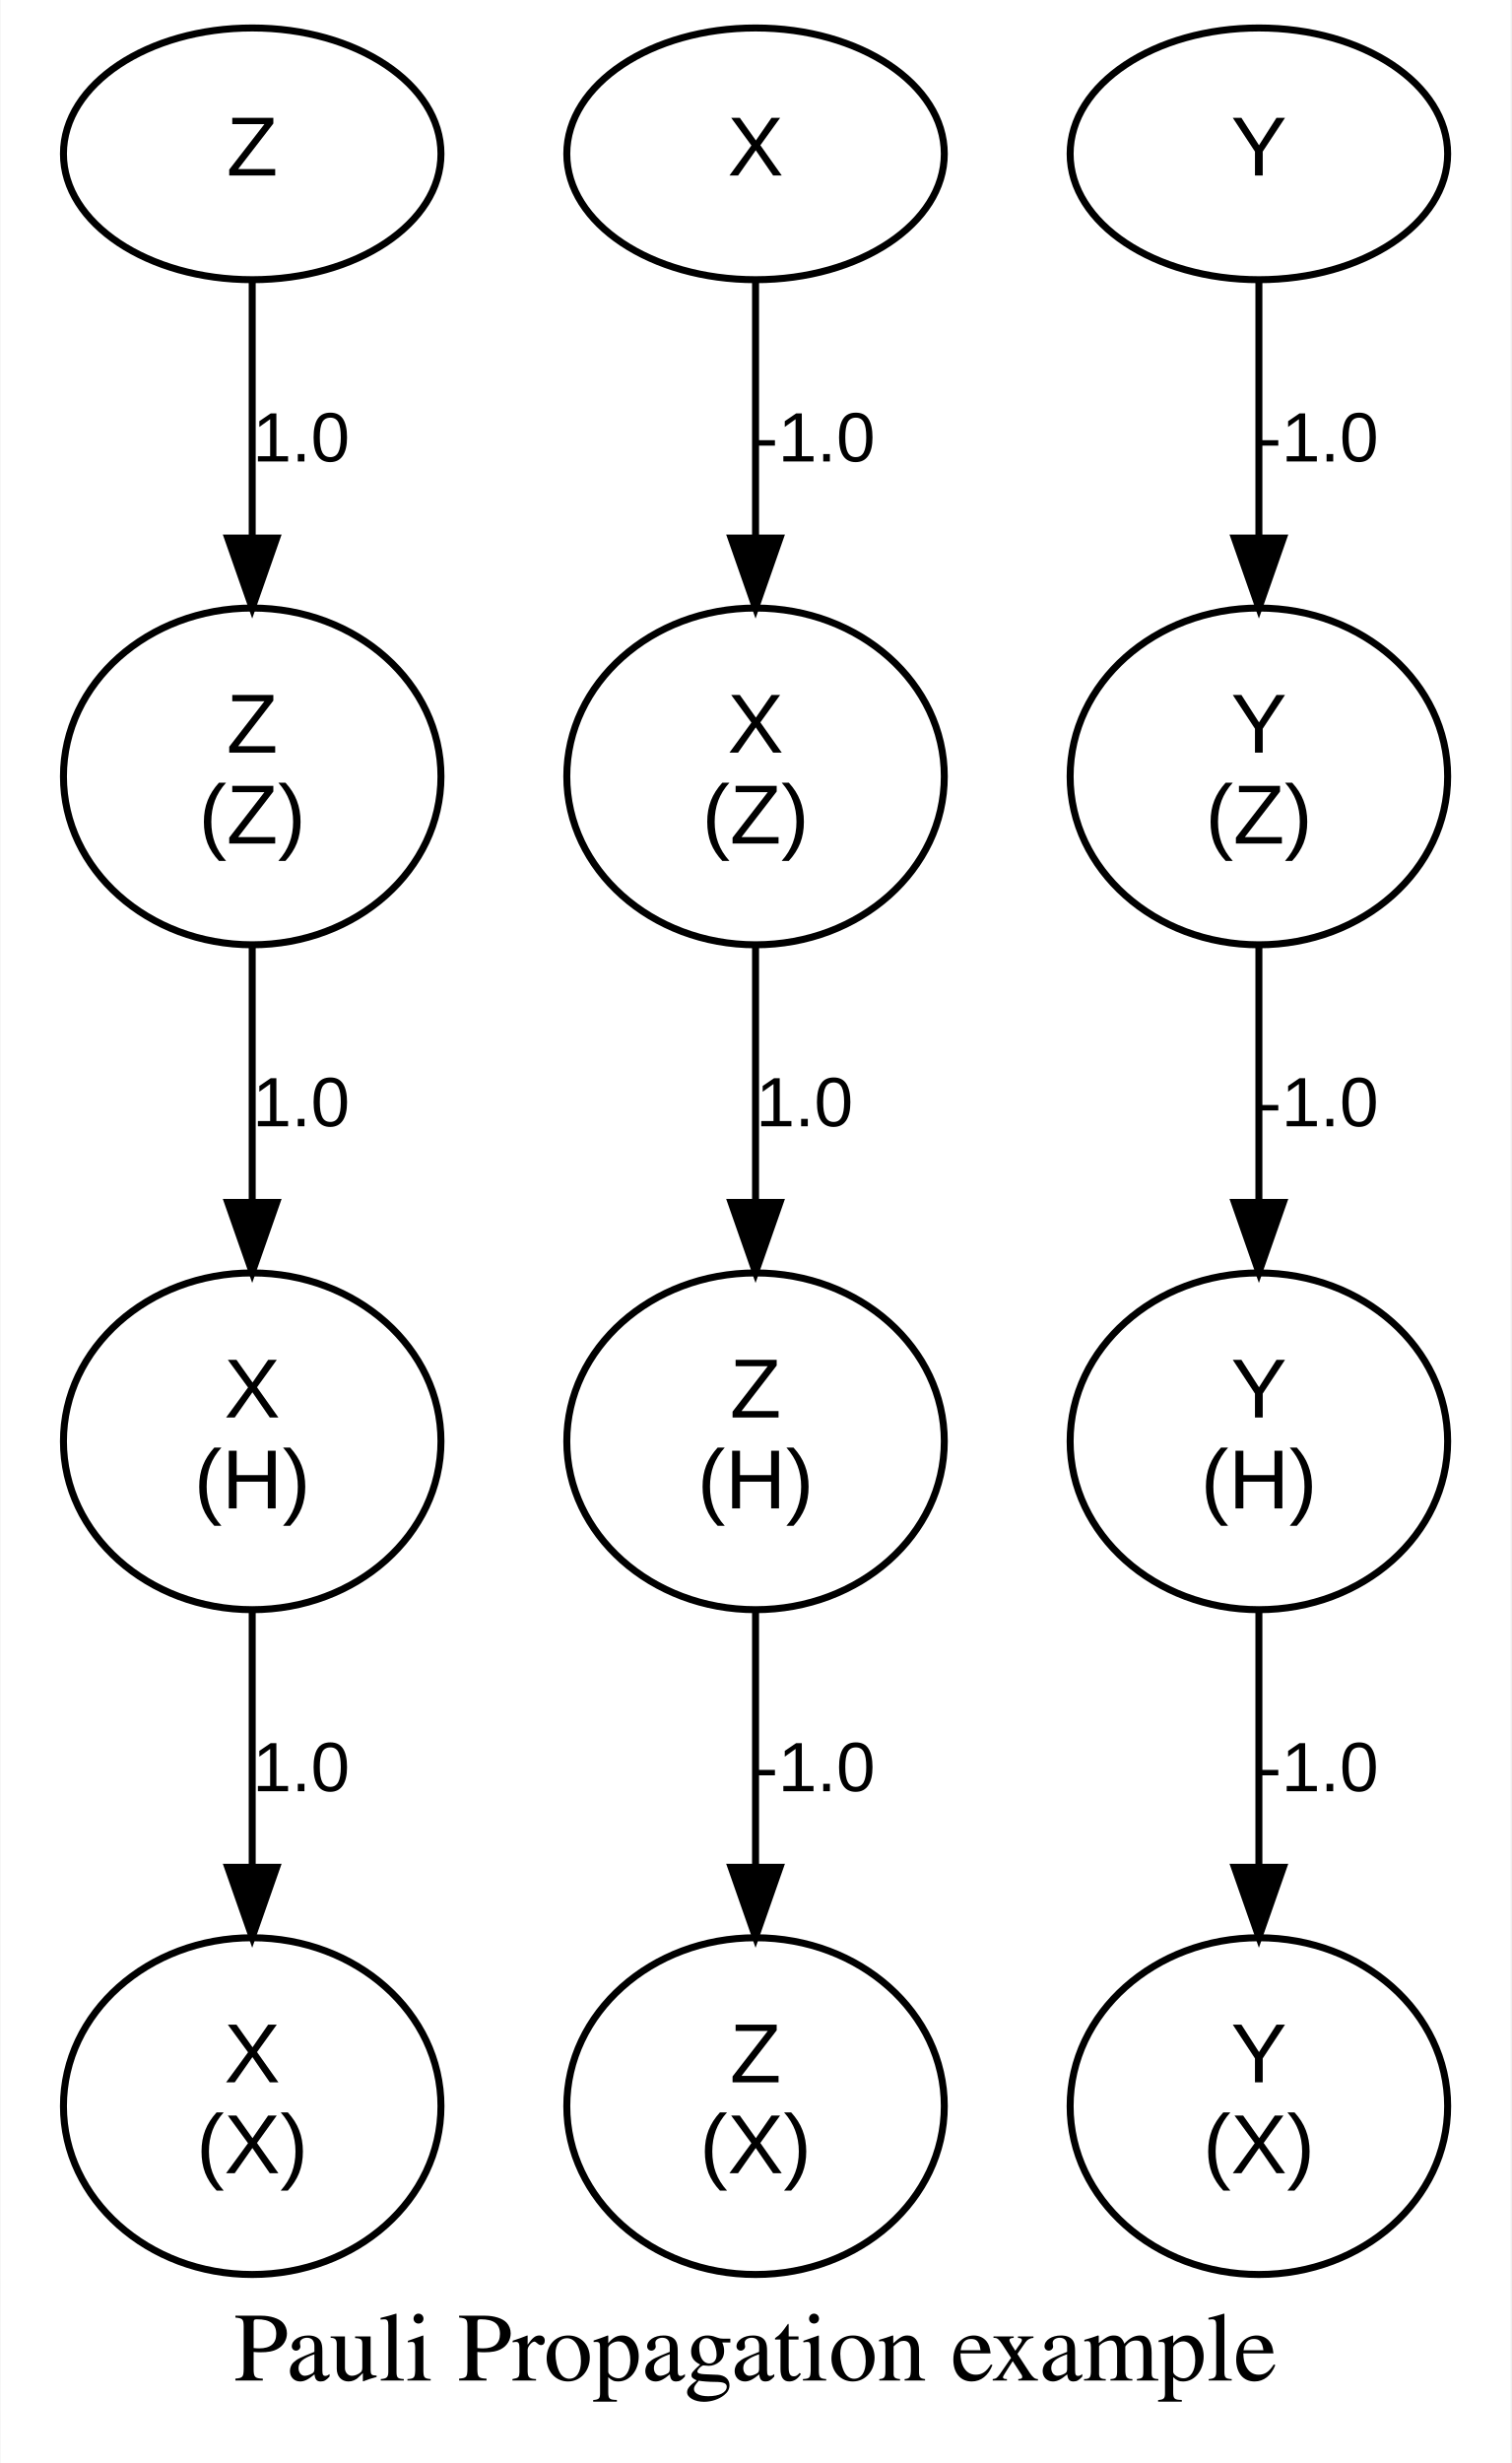
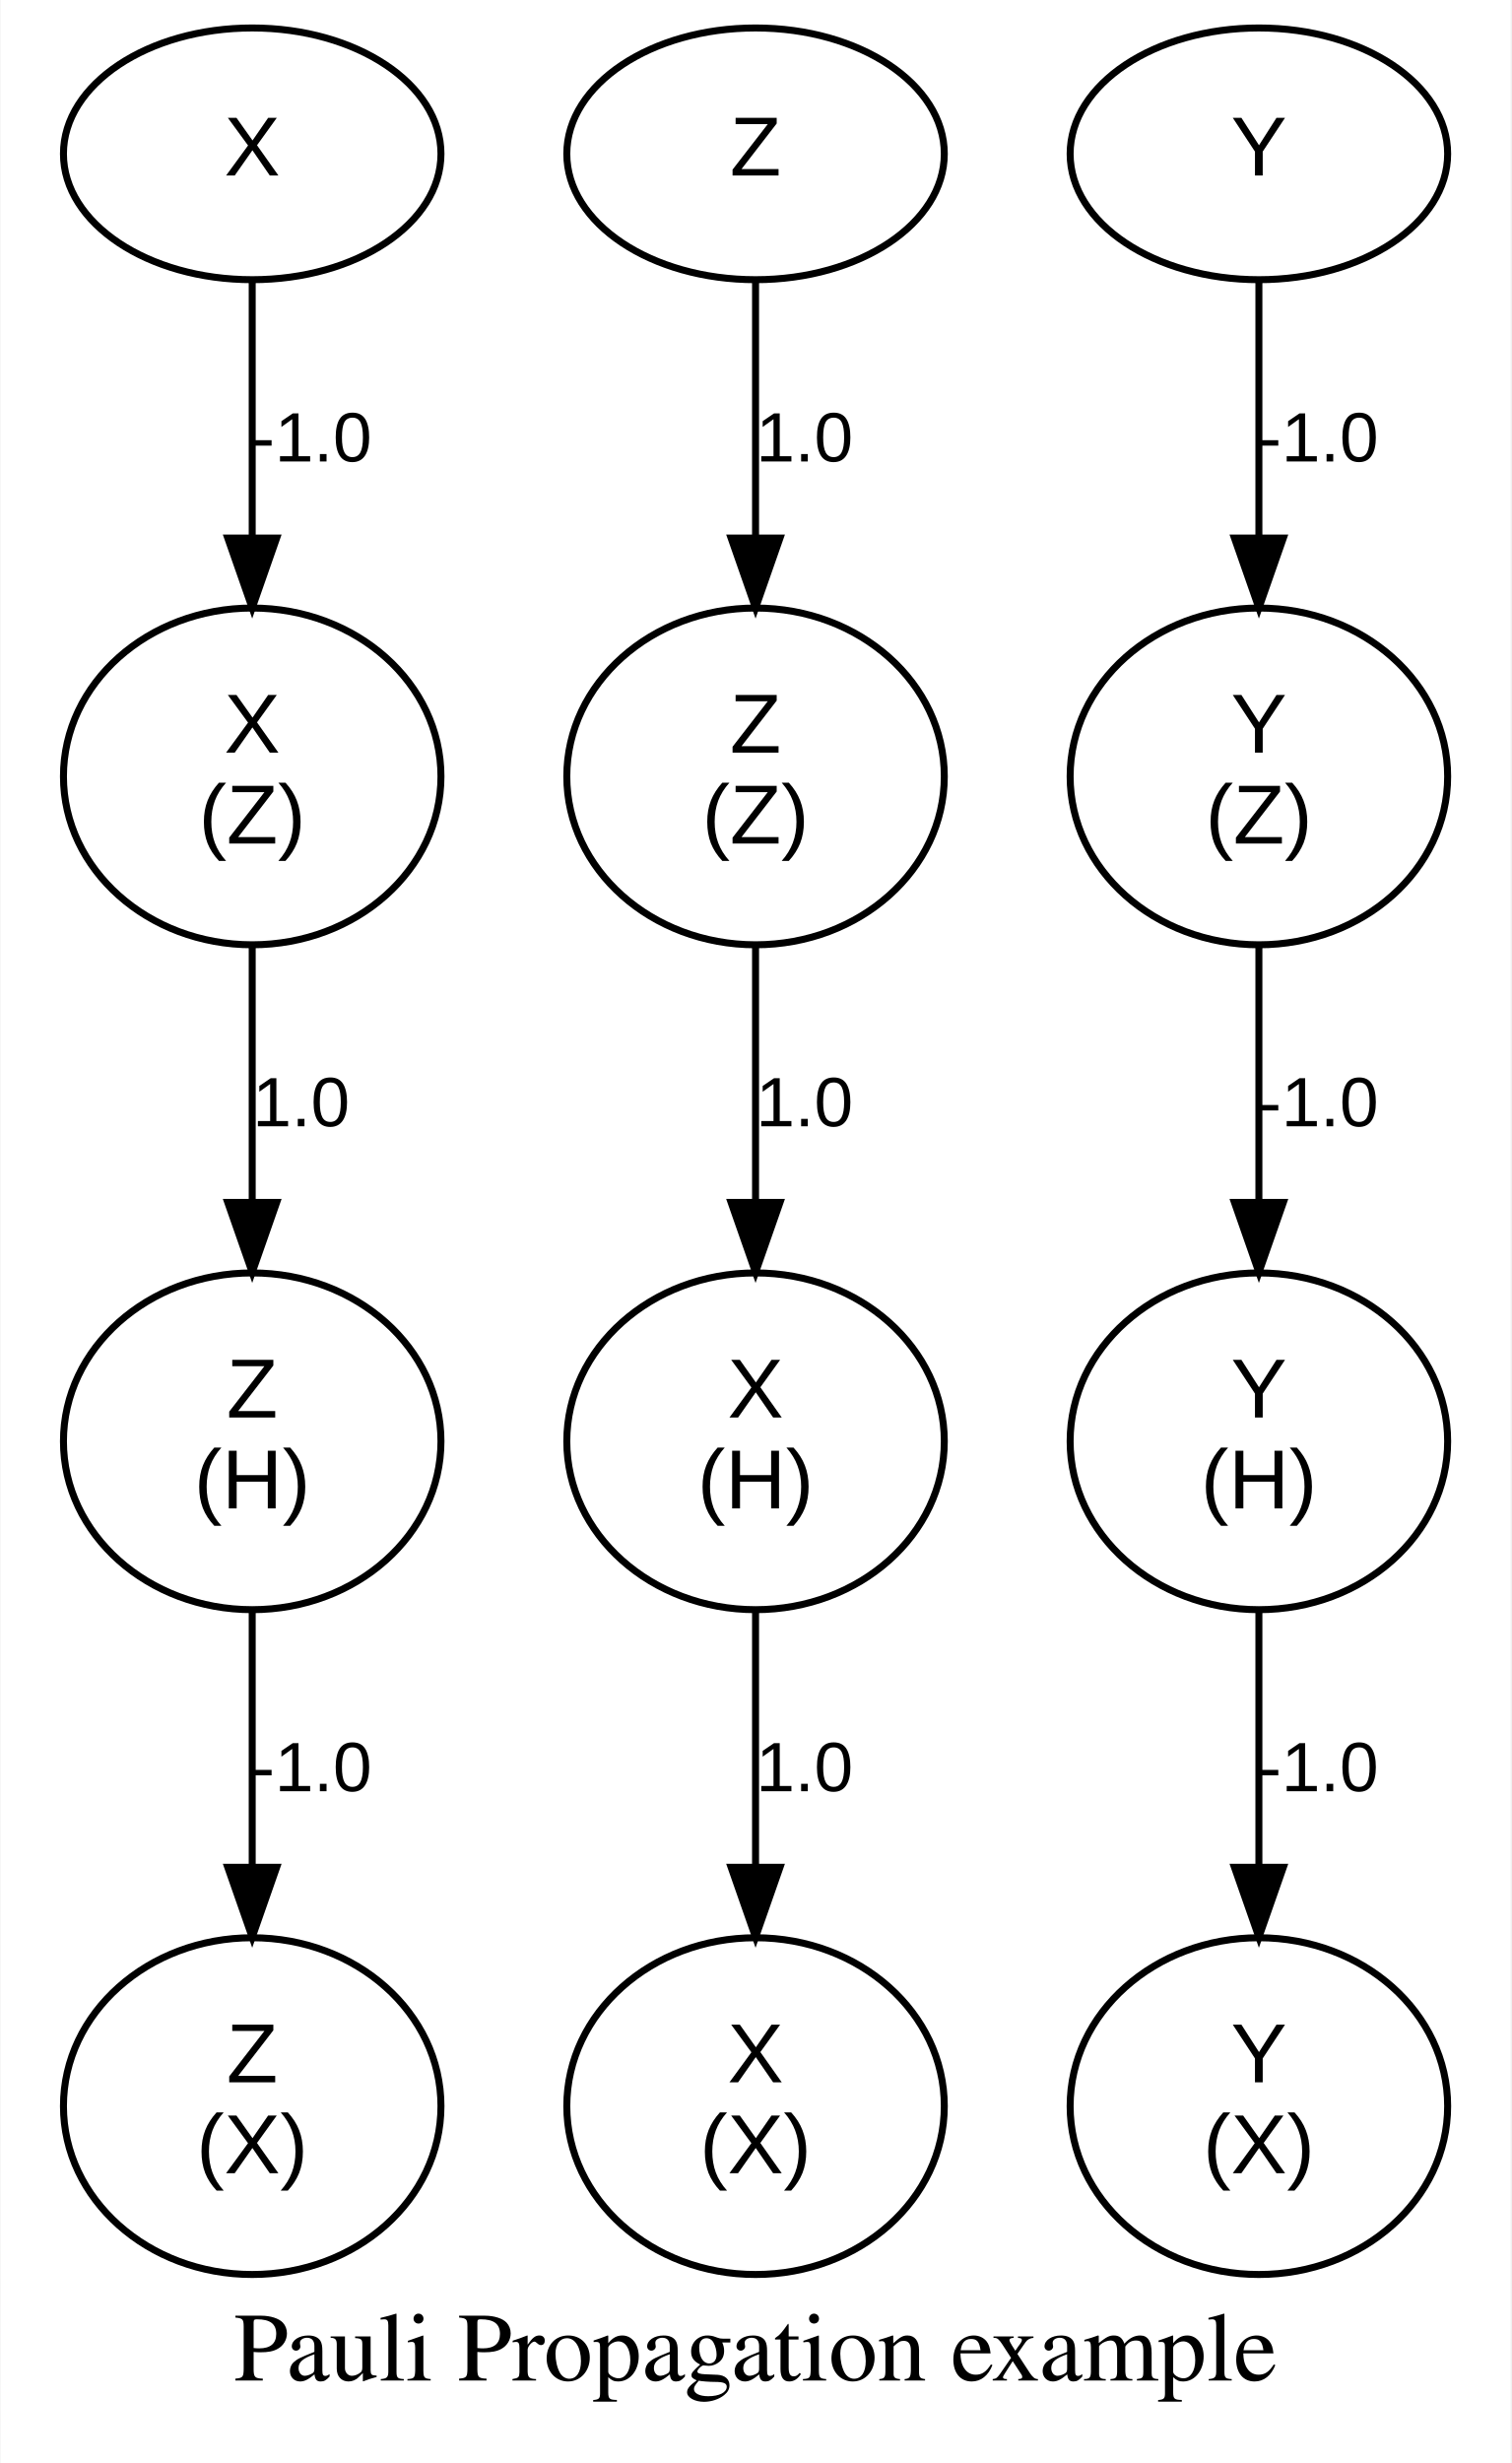
<svg xmlns="http://www.w3.org/2000/svg" width="216pt" height="352pt" viewBox="0.00 0.00 216.00 352.25">
  <g id="graph0" class="graph" transform="scale(1 1) rotate(0) translate(4 348.25)">
    <polygon fill="white" stroke="transparent" points="-4,4 -4,-348.25 212,-348.25 212,4 -4,4" />
    <text text-anchor="middle" x="104" y="-7.8" font-family="Times,serif" font-size="14.00">Pauli Propagation example</text>
    <g id="node1" class="node">
      <ellipse fill="none" stroke="black" cx="32" cy="-47.04" rx="27" ry="24.08" />
-       <text text-anchor="middle" x="32" y="-50.44" font-family="Arial" font-size="12.00">X</text>
+       <text text-anchor="middle" x="32" y="-50.44" font-family="Arial" font-size="12.00">Z</text>
      <text text-anchor="middle" x="32" y="-37.44" font-family="Arial" font-size="12.00">(X)</text>
    </g>
    <g id="node2" class="node">
+       <ellipse fill="none" stroke="black" cx="104" cy="-326.25" rx="27" ry="18" />
+       <text text-anchor="middle" x="104" y="-323.15" font-family="Arial" font-size="12.00">Z</text>
+     </g>
+     <g id="node9" class="node">
      <ellipse fill="none" stroke="black" cx="104" cy="-237.21" rx="27" ry="24.08" />
-       <text text-anchor="middle" x="104" y="-240.61" font-family="Arial" font-size="12.00">X</text>
+       <text text-anchor="middle" x="104" y="-240.61" font-family="Arial" font-size="12.00">Z</text>
      <text text-anchor="middle" x="104" y="-227.61" font-family="Arial" font-size="12.00">(Z)</text>
    </g>
-     <g id="node10" class="node">
-       <ellipse fill="none" stroke="black" cx="104" cy="-142.12" rx="27" ry="24.08" />
-       <text text-anchor="middle" x="104" y="-145.52" font-family="Arial" font-size="12.00">Z</text>
-       <text text-anchor="middle" x="104" y="-132.52" font-family="Arial" font-size="12.00">(H)</text>
-     </g>
-     <g id="edge4" class="edge">
-       <path fill="none" stroke="black" d="M104,-212.72C104,-201.72 104,-188.43 104,-176.42" />
-       <polygon fill="black" stroke="black" points="107.5,-176.28 104,-166.28 100.5,-176.28 107.5,-176.28" />
-       <text text-anchor="middle" x="111" y="-187.17" font-family="Arial" font-size="10.00">1.0</text>
+     <g id="edge5" class="edge">
+       <path fill="none" stroke="black" d="M104,-308.05C104,-297.6 104,-283.91 104,-271.42" />
+       <polygon fill="black" stroke="black" points="107.5,-271.3 104,-261.3 100.5,-271.3 107.5,-271.3" />
+       <text text-anchor="middle" x="111" y="-282.25" font-family="Arial" font-size="10.00">1.0</text>
    </g>
    <g id="node3" class="node">
-       <ellipse fill="none" stroke="black" cx="176" cy="-142.12" rx="27" ry="24.08" />
-       <text text-anchor="middle" x="176" y="-145.52" font-family="Arial" font-size="12.00">Y</text>
-       <text text-anchor="middle" x="176" y="-132.52" font-family="Arial" font-size="12.00">(H)</text>
-     </g>
-     <g id="node8" class="node">
-       <ellipse fill="none" stroke="black" cx="176" cy="-47.04" rx="27" ry="24.08" />
-       <text text-anchor="middle" x="176" y="-50.44" font-family="Arial" font-size="12.00">Y</text>
-       <text text-anchor="middle" x="176" y="-37.44" font-family="Arial" font-size="12.00">(X)</text>
-     </g>
-     <g id="edge2" class="edge">
-       <path fill="none" stroke="black" d="M176,-117.64C176,-106.64 176,-93.34 176,-81.33" />
-       <polygon fill="black" stroke="black" points="179.5,-81.2 176,-71.2 172.5,-81.2 179.5,-81.2" />
-       <text text-anchor="middle" x="184.5" y="-92.08" font-family="Arial" font-size="10.00">-1.0</text>
-     </g>
-     <g id="node4" class="node">
-       <ellipse fill="none" stroke="black" cx="104" cy="-47.04" rx="27" ry="24.08" />
-       <text text-anchor="middle" x="104" y="-50.44" font-family="Arial" font-size="12.00">Z</text>
-       <text text-anchor="middle" x="104" y="-37.44" font-family="Arial" font-size="12.00">(X)</text>
-     </g>
-     <g id="node5" class="node">
-       <ellipse fill="none" stroke="black" cx="32" cy="-326.25" rx="27" ry="18" />
-       <text text-anchor="middle" x="32" y="-323.15" font-family="Arial" font-size="12.00">Z</text>
-     </g>
-     <g id="node9" class="node">
-       <ellipse fill="none" stroke="black" cx="32" cy="-237.21" rx="27" ry="24.08" />
-       <text text-anchor="middle" x="32" y="-240.61" font-family="Arial" font-size="12.00">Z</text>
-       <text text-anchor="middle" x="32" y="-227.61" font-family="Arial" font-size="12.00">(Z)</text>
-     </g>
-     <g id="edge5" class="edge">
-       <path fill="none" stroke="black" d="M32,-308.05C32,-297.6 32,-283.91 32,-271.42" />
-       <polygon fill="black" stroke="black" points="35.5,-271.3 32,-261.3 28.5,-271.3 35.5,-271.3" />
-       <text text-anchor="middle" x="39" y="-282.25" font-family="Arial" font-size="10.00">1.0</text>
-     </g>
-     <g id="node6" class="node">
-       <ellipse fill="none" stroke="black" cx="104" cy="-326.25" rx="27" ry="18" />
-       <text text-anchor="middle" x="104" y="-323.15" font-family="Arial" font-size="12.00">X</text>
-     </g>
-     <g id="edge1" class="edge">
-       <path fill="none" stroke="black" d="M104,-308.05C104,-297.6 104,-283.91 104,-271.42" />
-       <polygon fill="black" stroke="black" points="107.5,-271.3 104,-261.3 100.5,-271.3 107.5,-271.3" />
-       <text text-anchor="middle" x="112.5" y="-282.25" font-family="Arial" font-size="10.00">-1.0</text>
+       <ellipse fill="none" stroke="black" cx="176" cy="-326.25" rx="27" ry="18" />
+       <text text-anchor="middle" x="176" y="-323.15" font-family="Arial" font-size="12.00">Y</text>
    </g>
    <g id="node7" class="node">
      <ellipse fill="none" stroke="black" cx="176" cy="-237.21" rx="27" ry="24.08" />
      <text text-anchor="middle" x="176" y="-240.61" font-family="Arial" font-size="12.00">Y</text>
      <text text-anchor="middle" x="176" y="-227.61" font-family="Arial" font-size="12.00">(Z)</text>
    </g>
-     <g id="edge3" class="edge">
+     <g id="edge6" class="edge">
+       <path fill="none" stroke="black" d="M176,-308.05C176,-297.6 176,-283.91 176,-271.42" />
+       <polygon fill="black" stroke="black" points="179.5,-271.3 176,-261.3 172.5,-271.3 179.5,-271.3" />
+       <text text-anchor="middle" x="184.5" y="-282.25" font-family="Arial" font-size="10.00">-1.0</text>
+     </g>
+     <g id="node4" class="node">
+       <ellipse fill="none" stroke="black" cx="32" cy="-326.25" rx="27" ry="18" />
+       <text text-anchor="middle" x="32" y="-323.15" font-family="Arial" font-size="12.00">X</text>
+     </g>
+     <g id="node8" class="node">
+       <ellipse fill="none" stroke="black" cx="32" cy="-237.21" rx="27" ry="24.08" />
+       <text text-anchor="middle" x="32" y="-240.61" font-family="Arial" font-size="12.00">X</text>
+       <text text-anchor="middle" x="32" y="-227.61" font-family="Arial" font-size="12.00">(Z)</text>
+     </g>
+     <g id="edge9" class="edge">
+       <path fill="none" stroke="black" d="M32,-308.05C32,-297.6 32,-283.91 32,-271.42" />
+       <polygon fill="black" stroke="black" points="35.5,-271.3 32,-261.3 28.5,-271.3 35.5,-271.3" />
+       <text text-anchor="middle" x="40.5" y="-282.25" font-family="Arial" font-size="10.00">-1.0</text>
+     </g>
+     <g id="node5" class="node">
+       <ellipse fill="none" stroke="black" cx="32" cy="-142.12" rx="27" ry="24.08" />
+       <text text-anchor="middle" x="32" y="-145.52" font-family="Arial" font-size="12.00">Z</text>
+       <text text-anchor="middle" x="32" y="-132.52" font-family="Arial" font-size="12.00">(H)</text>
+     </g>
+     <g id="edge4" class="edge">
+       <path fill="none" stroke="black" d="M32,-117.64C32,-106.64 32,-93.34 32,-81.33" />
+       <polygon fill="black" stroke="black" points="35.5,-81.2 32,-71.2 28.5,-81.2 35.5,-81.2" />
+       <text text-anchor="middle" x="40.5" y="-92.08" font-family="Arial" font-size="10.00">-1.0</text>
+     </g>
+     <g id="node6" class="node">
+       <ellipse fill="none" stroke="black" cx="176" cy="-47.04" rx="27" ry="24.08" />
+       <text text-anchor="middle" x="176" y="-50.44" font-family="Arial" font-size="12.00">Y</text>
+       <text text-anchor="middle" x="176" y="-37.44" font-family="Arial" font-size="12.00">(X)</text>
+     </g>
+     <g id="node11" class="node">
+       <ellipse fill="none" stroke="black" cx="176" cy="-142.12" rx="27" ry="24.08" />
+       <text text-anchor="middle" x="176" y="-145.52" font-family="Arial" font-size="12.00">Y</text>
+       <text text-anchor="middle" x="176" y="-132.52" font-family="Arial" font-size="12.00">(H)</text>
+     </g>
+     <g id="edge1" class="edge">
      <path fill="none" stroke="black" d="M176,-212.72C176,-201.72 176,-188.43 176,-176.42" />
      <polygon fill="black" stroke="black" points="179.5,-176.28 176,-166.28 172.5,-176.28 179.5,-176.28" />
      <text text-anchor="middle" x="184.5" y="-187.17" font-family="Arial" font-size="10.00">-1.0</text>
    </g>
-     <g id="node12" class="node">
-       <ellipse fill="none" stroke="black" cx="32" cy="-142.12" rx="27" ry="24.08" />
-       <text text-anchor="middle" x="32" y="-145.52" font-family="Arial" font-size="12.00">X</text>
-       <text text-anchor="middle" x="32" y="-132.52" font-family="Arial" font-size="12.00">(H)</text>
-     </g>
-     <g id="edge7" class="edge">
+     <g id="edge2" class="edge">
      <path fill="none" stroke="black" d="M32,-212.72C32,-201.72 32,-188.43 32,-176.42" />
      <polygon fill="black" stroke="black" points="35.5,-176.28 32,-166.28 28.5,-176.28 35.5,-176.28" />
      <text text-anchor="middle" x="39" y="-187.17" font-family="Arial" font-size="10.00">1.0</text>
    </g>
-     <g id="edge6" class="edge">
+     <g id="node12" class="node">
+       <ellipse fill="none" stroke="black" cx="104" cy="-142.12" rx="27" ry="24.08" />
+       <text text-anchor="middle" x="104" y="-145.52" font-family="Arial" font-size="12.00">X</text>
+       <text text-anchor="middle" x="104" y="-132.52" font-family="Arial" font-size="12.00">(H)</text>
+     </g>
+     <g id="edge7" class="edge">
+       <path fill="none" stroke="black" d="M104,-212.72C104,-201.72 104,-188.43 104,-176.42" />
+       <polygon fill="black" stroke="black" points="107.5,-176.28 104,-166.28 100.5,-176.28 107.5,-176.28" />
+       <text text-anchor="middle" x="111" y="-187.17" font-family="Arial" font-size="10.00">1.0</text>
+     </g>
+     <g id="node10" class="node">
+       <ellipse fill="none" stroke="black" cx="104" cy="-47.04" rx="27" ry="24.08" />
+       <text text-anchor="middle" x="104" y="-50.44" font-family="Arial" font-size="12.00">X</text>
+       <text text-anchor="middle" x="104" y="-37.44" font-family="Arial" font-size="12.00">(X)</text>
+     </g>
+     <g id="edge8" class="edge">
+       <path fill="none" stroke="black" d="M176,-117.64C176,-106.64 176,-93.34 176,-81.33" />
+       <polygon fill="black" stroke="black" points="179.5,-81.2 176,-71.2 172.5,-81.2 179.5,-81.2" />
+       <text text-anchor="middle" x="184.5" y="-92.08" font-family="Arial" font-size="10.00">-1.0</text>
+     </g>
+     <g id="edge3" class="edge">
      <path fill="none" stroke="black" d="M104,-117.64C104,-106.64 104,-93.34 104,-81.33" />
      <polygon fill="black" stroke="black" points="107.5,-81.2 104,-71.2 100.5,-81.2 107.5,-81.2" />
-       <text text-anchor="middle" x="112.5" y="-92.08" font-family="Arial" font-size="10.00">-1.0</text>
-     </g>
-     <g id="node11" class="node">
-       <ellipse fill="none" stroke="black" cx="176" cy="-326.25" rx="27" ry="18" />
-       <text text-anchor="middle" x="176" y="-323.15" font-family="Arial" font-size="12.00">Y</text>
-     </g>
-     <g id="edge9" class="edge">
-       <path fill="none" stroke="black" d="M176,-308.05C176,-297.6 176,-283.91 176,-271.42" />
-       <polygon fill="black" stroke="black" points="179.5,-271.3 176,-261.3 172.5,-271.3 179.5,-271.3" />
-       <text text-anchor="middle" x="184.5" y="-282.25" font-family="Arial" font-size="10.00">-1.0</text>
-     </g>
-     <g id="edge8" class="edge">
-       <path fill="none" stroke="black" d="M32,-117.64C32,-106.64 32,-93.34 32,-81.33" />
-       <polygon fill="black" stroke="black" points="35.5,-81.2 32,-71.2 28.5,-81.2 35.5,-81.2" />
-       <text text-anchor="middle" x="39" y="-92.08" font-family="Arial" font-size="10.00">1.0</text>
+       <text text-anchor="middle" x="111" y="-92.08" font-family="Arial" font-size="10.00">1.0</text>
    </g>
  </g>
</svg>
